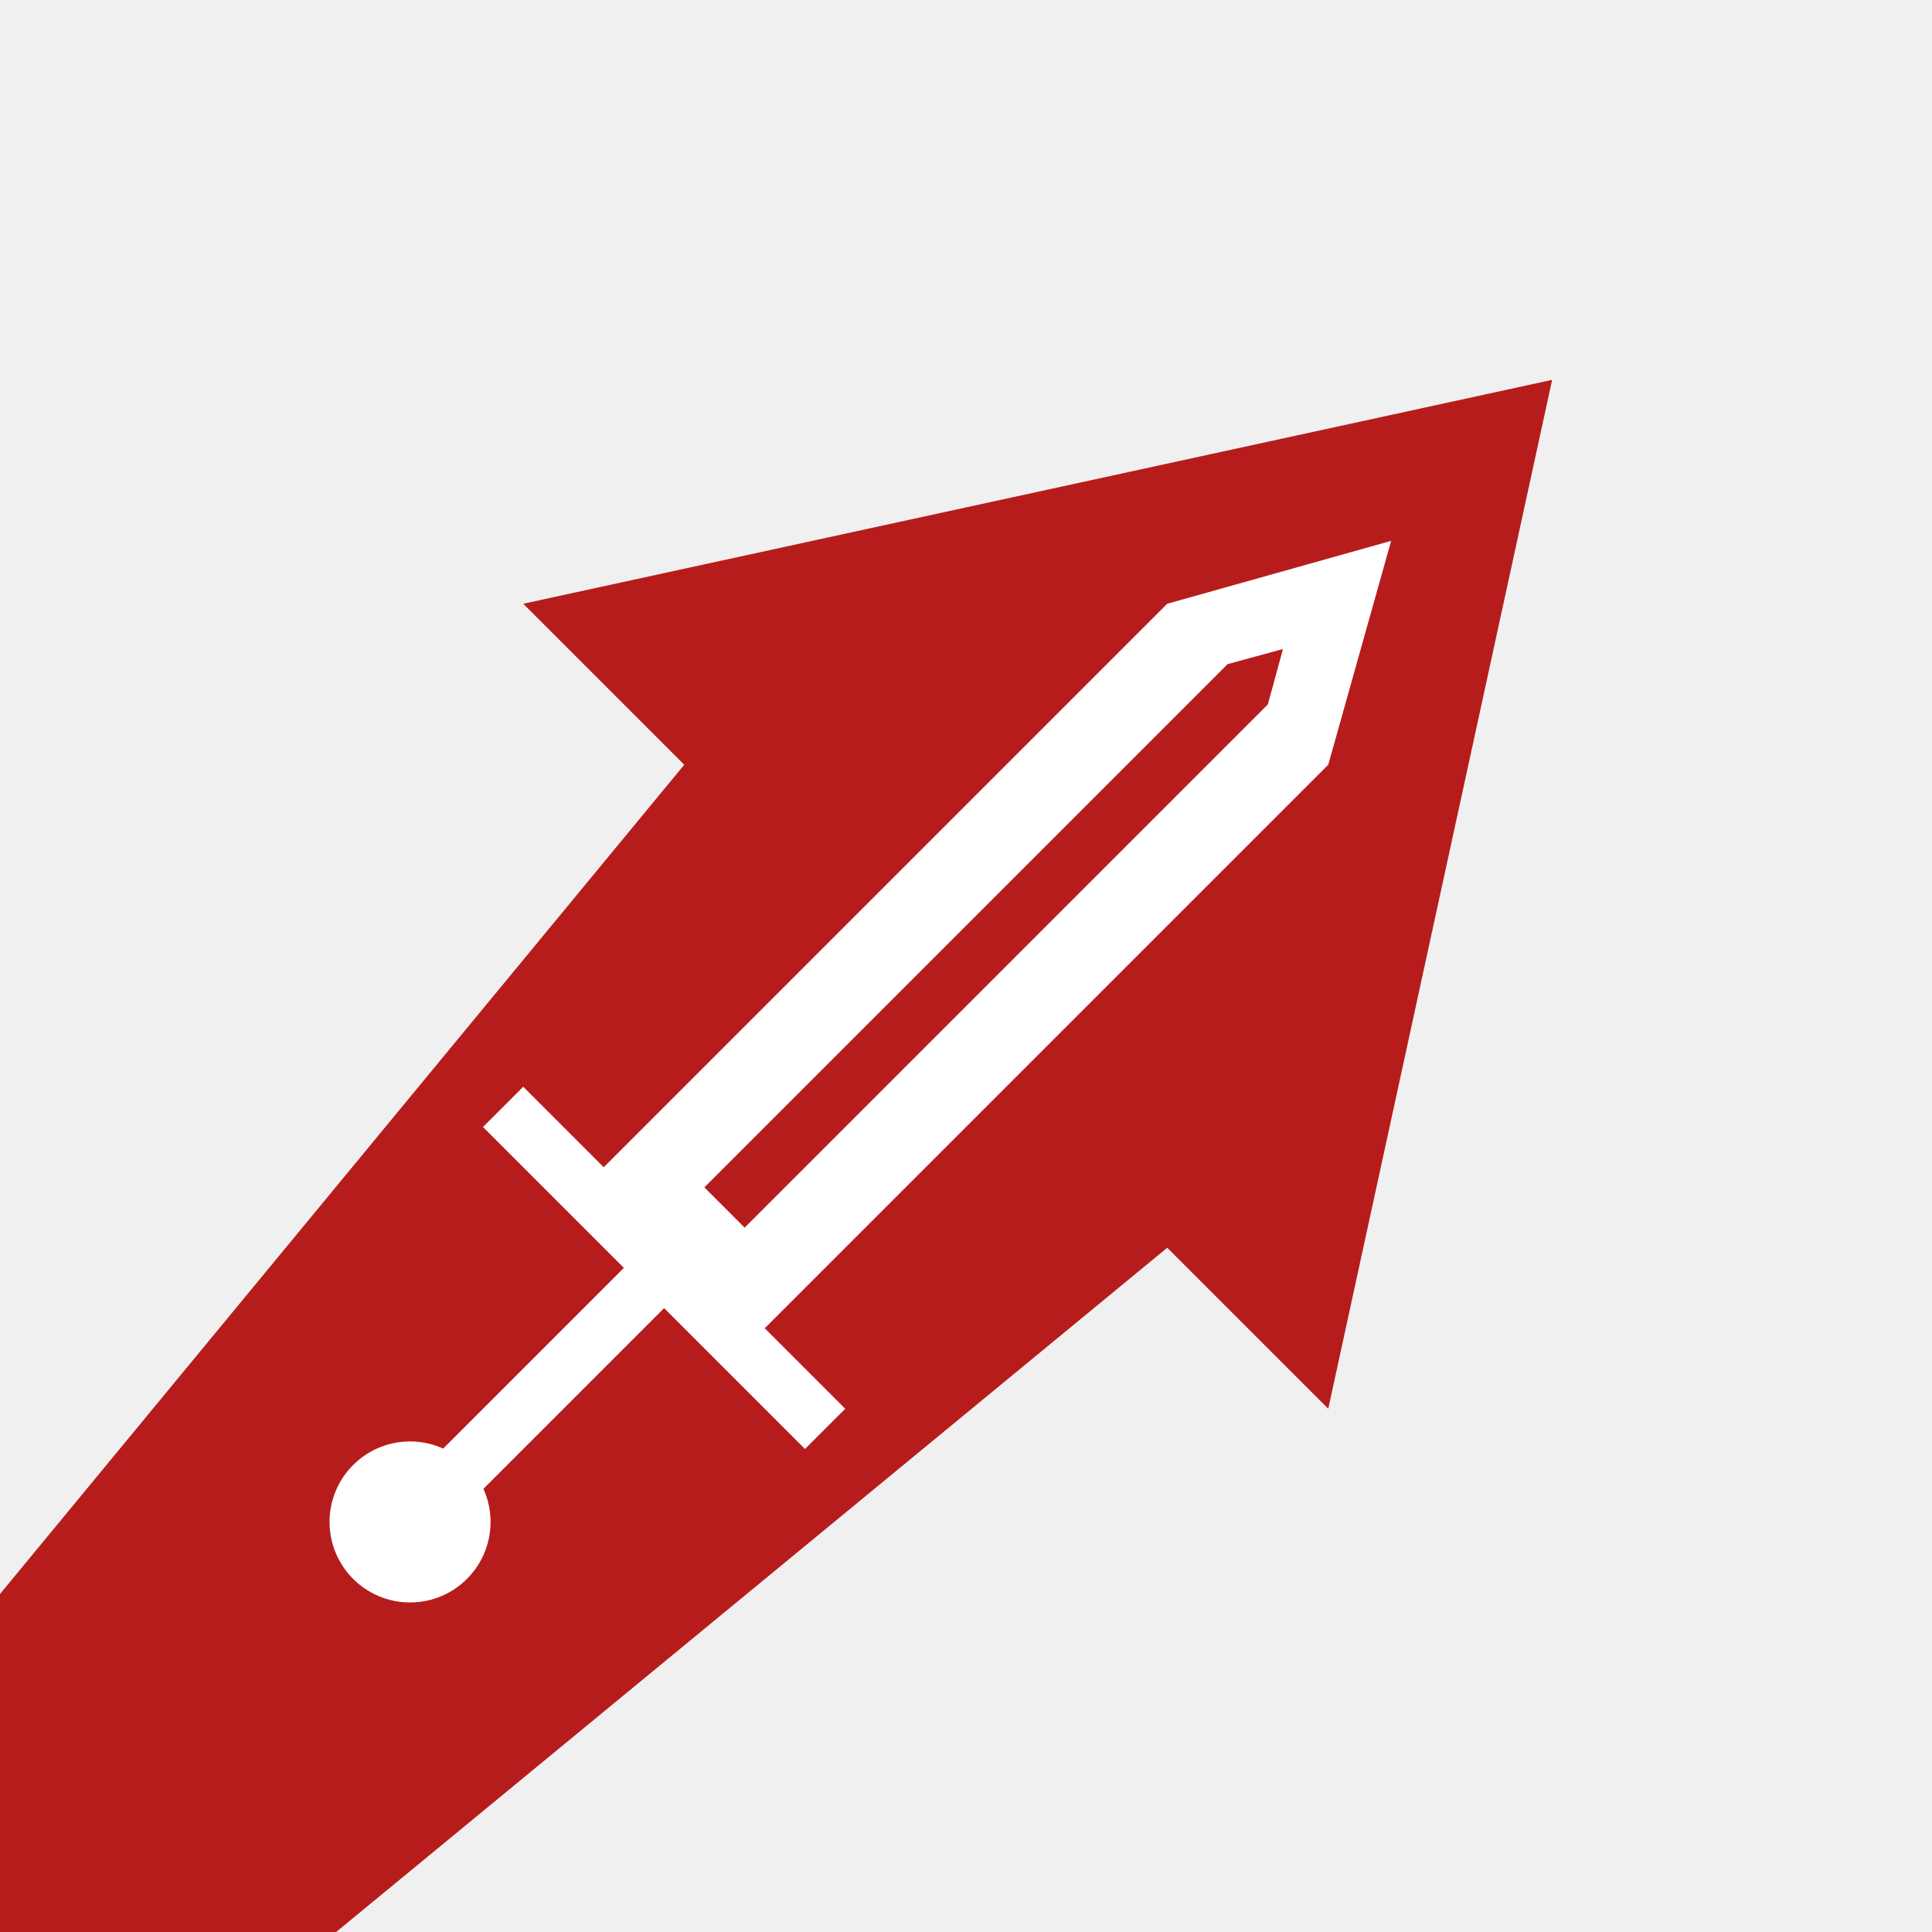
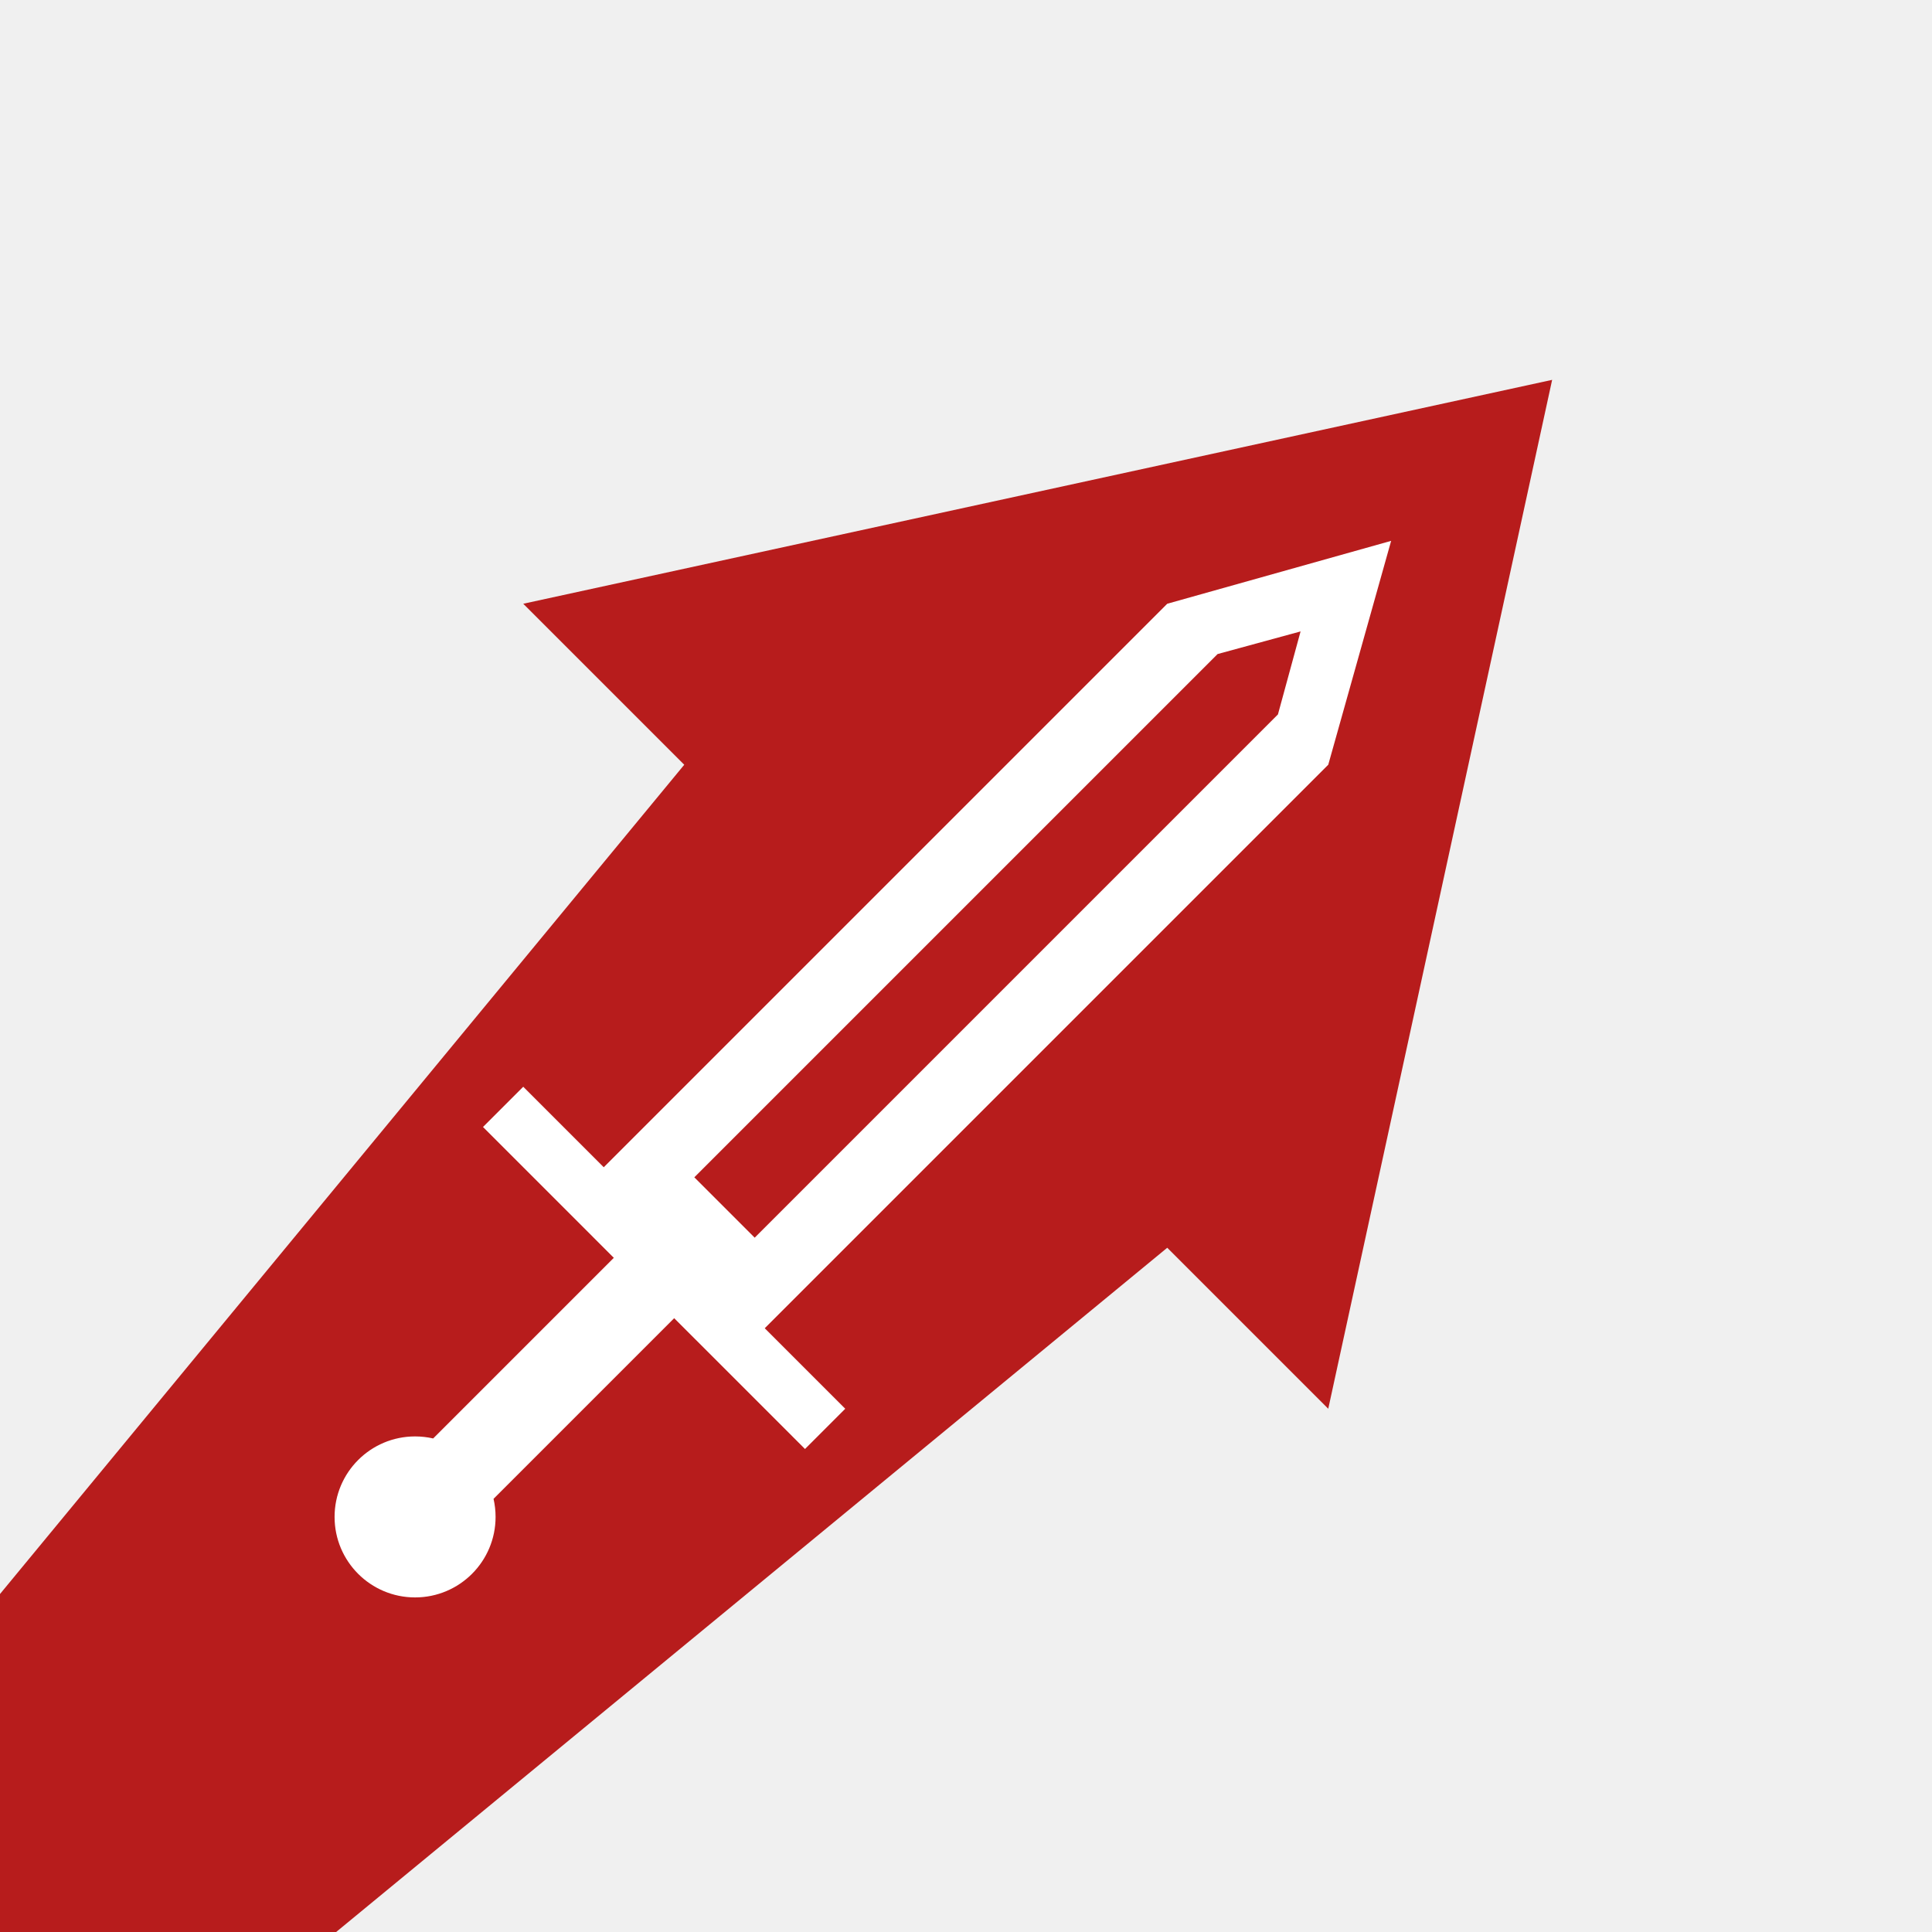
<svg xmlns="http://www.w3.org/2000/svg" width="768px" height="768px" viewBox="0 0 768 768" version="1.1">
  <defs />
  <g id="Page-1" stroke="none" stroke-width="1" fill="none" fill-rule="evenodd">
    <g id="logo" transform="translate(-256, 0)">
      <g id="arrow" transform="translate(1, 0)" fill="#B71C1C">
        <path d="M719,496 L204,920 L44,304 L225,670 L527,304 L463,240 L872,151 L783,560 L719,496 Z" />
      </g>
-       <g id="sword" transform="translate(387, 215)">
-         <path d="M45.172,360.828 L117,289 L61,233 L77,217 L109,249 L333,25 L422,0 L397,89 L173,313 L205,345 L189,361 L133,305 L61.172,376.828 C62.989,380.845 64,385.304 64,390 C64,407.673 49.673,422 32,422 C14.327,422 0,407.673 0,390 C0,372.327 14.327,358 32,358 C36.696,358 41.155,359.011 45.172,360.828 Z" fill="#FFFFFF" />
-         <path d="M357,49 L379,43 L373,65 L165,273 L149,257 L357,49 Z" id="fuller" fill="#B71C1C" />
+       <g id="sword" transform="translate(389, 215)">
+         <path d="M39.189,356.811 L111,285 L59,233 L75,217 L107,249 L331,25 L420,0 L395,89 L171,313 L203,345 L187,361 L135,309 L63.189,380.811 C63.72,383.122 64,385.528 64,388 C64,405.673 49.673,420 32,420 C14.327,420 0,405.673 0,388 C0,370.327 14.327,356 32,356 C34.472,356 36.878,356.28 39.189,356.811 Z" fill="#FFFFFF" />
+         <path d="M351,45 L375,69 L167,277 L143,253 L351,45 Z M384,36 L375,68.999 L351,44.999 L384,36 Z" id="fuller" fill="#B71C1C" />
      </g>
    </g>
  </g>
</svg>
